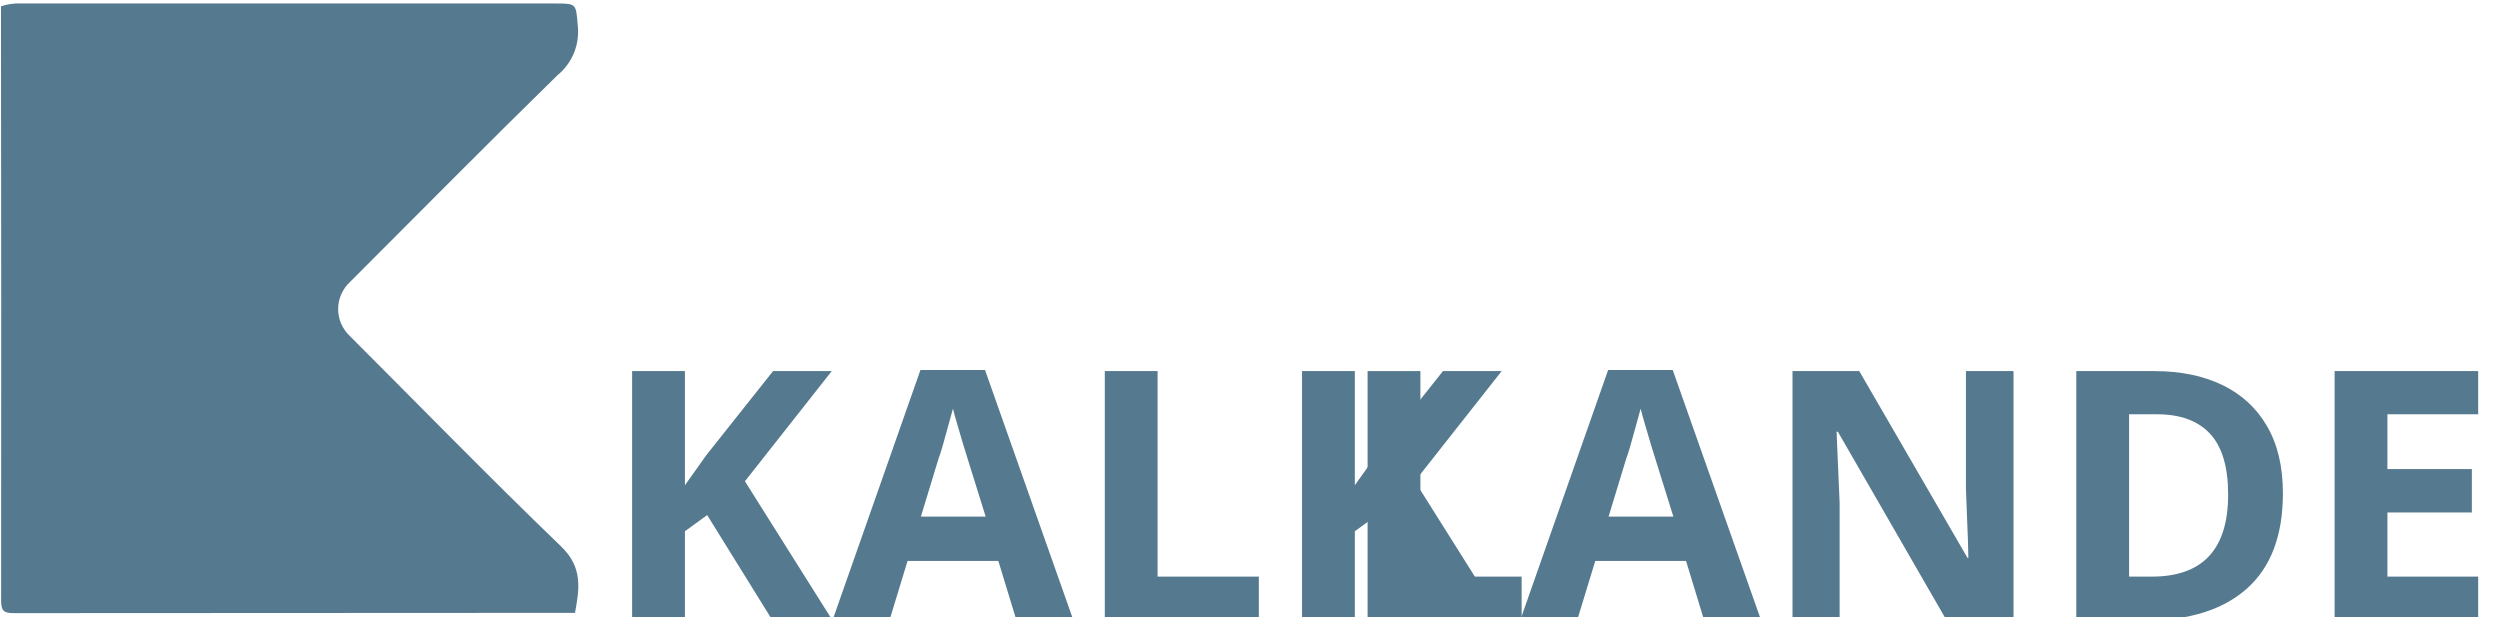
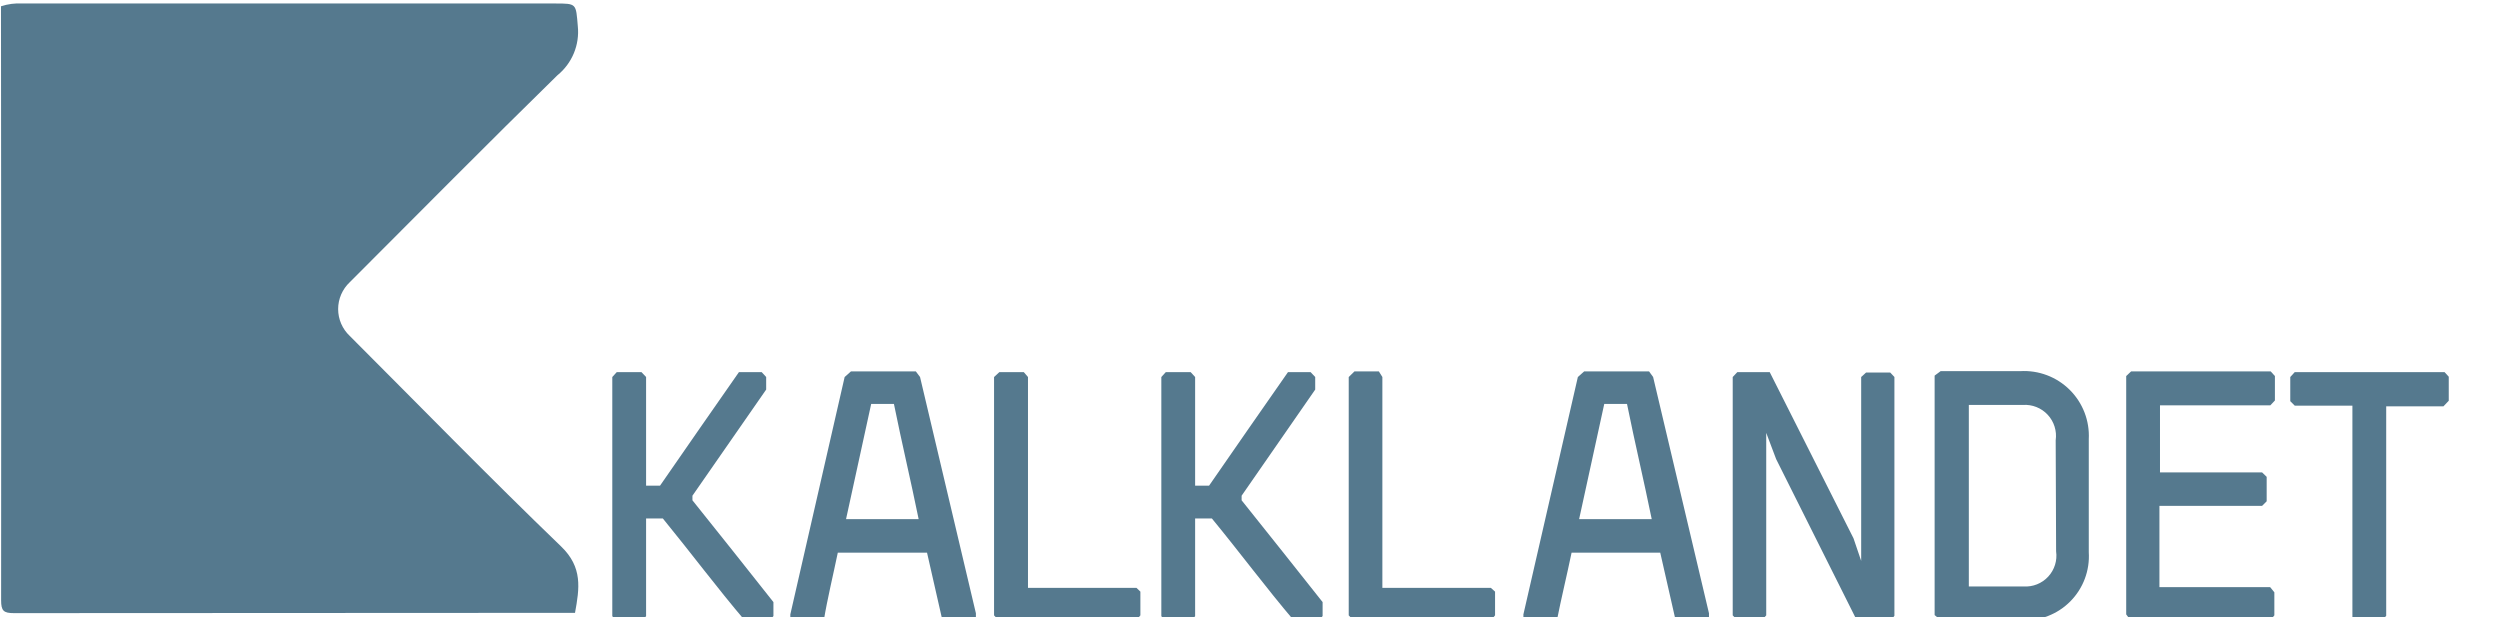
<svg xmlns="http://www.w3.org/2000/svg" viewBox="0 0 179.04 44.16">
  <defs>
-     <style>.cls-1,.cls-2{fill:#55798e;}.cls-2{font-size:25px;font-family:LimeStone-Bold, LimeStone;font-weight:700;}.cls-3{letter-spacing:0.04em;}</style>
+     <style>.cls-1{fill:#55798e;}</style>
  </defs>
  <g id="Layer_1_copy_Image" data-name="Layer 1 copy Image">
    <path class="cls-1" d="M.07.45A4.11,4.11,0,0,1,1.59.25H39.74c1.58,0,1.5,0,1.64,1.62a4,4,0,0,1-1.46,3.52c-5,4.89-9.92,9.87-14.87,14.82a2.64,2.64,0,0,0,0,3.85c5,5,10,10.13,15.13,15.07,1.56,1.5,1.32,3,1,4.76Q21,43.89,1,43.91c-.75,0-.92-.17-.92-.92Q.1,21.72.07.45Z" />
-     <text class="cls-2" transform="translate(43.02 44.42)">KALK<tspan class="cls-3" x="52.67" y="0">L</tspan>
-       <tspan x="65.85" y="0">ANDET</tspan>
-     </text>
+     <path class="cls-1" d="M49.59,35.5v.33c1.93,2.4,3.9,4.89,5.8,7.29v1l-.3.35H53.37c-2-2.35-3.88-4.87-5.9-7.34h-1.2v7l-.33.35H44.17l-.32-.35V27l.32-.35h1.77l.33.35v7.78h1c1.85-2.68,3.8-5.48,5.65-8.13h1.63l.32.35v.9Z" />
+     <path class="cls-1" d="M65.89,27l4,16.92v.5H67.49l-1.1-4.84H60c-.32,1.55-.75,3.32-1,4.84H56.6V44l3.89-17,.45-.4h4.65Zm-.1,10.18c-.57-2.8-1.2-5.43-1.77-8.25H62.39l-1.8,8.25Z" />
+     <path class="cls-1" d="M81.67,42.37v1.7l-.3.35H71.52l-.33-.35V27l.38-.35h1.75l.3.35v15.1h7.77Z" />
+     <path class="cls-1" d="M88.92,35.5v.33c1.92,2.4,3.9,4.89,5.8,7.29v1l-.3.35H92.69c-2-2.35-3.87-4.87-5.9-7.34h-1.2v7l-.32.35H83.49l-.32-.35V27l.32-.35h1.78l.32.35v7.78h1c1.85-2.68,3.8-5.48,5.65-8.13h1.62l.33.35v.9Z" />
+     <path class="cls-1" d="M107.07,42.37v1.7l-.3.35H96.92l-.33-.35V27L97,26.6h1.75L99,27v15.1h7.77Z" />
+     <path class="cls-1" d="M118.39,27l4,16.92v.5H120l-1.1-4.84h-6.35c-.32,1.55-.75,3.32-1.05,4.84h-2.4V44L113,27l.45-.4h4.65Zm-.1,10.18c-.57-2.8-1.2-5.43-1.77-8.25h-1.63l-1.8,8.25Z" />
+     <path class="cls-1" d="M135.67,27v17.1l-.28.37H133l-5.8-11.59L126.49,31V44.07l-.32.35h-1.75l-.33-.35V27l.33-.35h2.32l6,11.9.55,1.62V27l.35-.32h1.73Z" />
+     <path class="cls-1" d="M149.59,31.45v8.1a4.59,4.59,0,0,1-4.82,4.87H139l-.45-.37V26.9l.43-.32h5.7A4.64,4.64,0,0,1,149.59,31.45Zm-2.37.08A2.22,2.22,0,0,0,144.87,29H141v13h3.92a2.21,2.21,0,0,0,2.33-2.52Z" />
+     <path class="cls-1" d="M152.27,44V26.93l.35-.33h10l.3.33v1.75l-.33.35h-7.9v4.8H162l.33.32V35.9l-.33.33h-7.35v5.82h7.93l.3.37v1.65l-.3.35h-10Z" />
+     <path class="cls-1" d="M168.47,44.42V29.05h-4.13l-.32-.32V27l.32-.35h10.73l.3.33v1.72l-.38.4h-4.1v15l-.32.35Z" />
  </g>
</svg>
